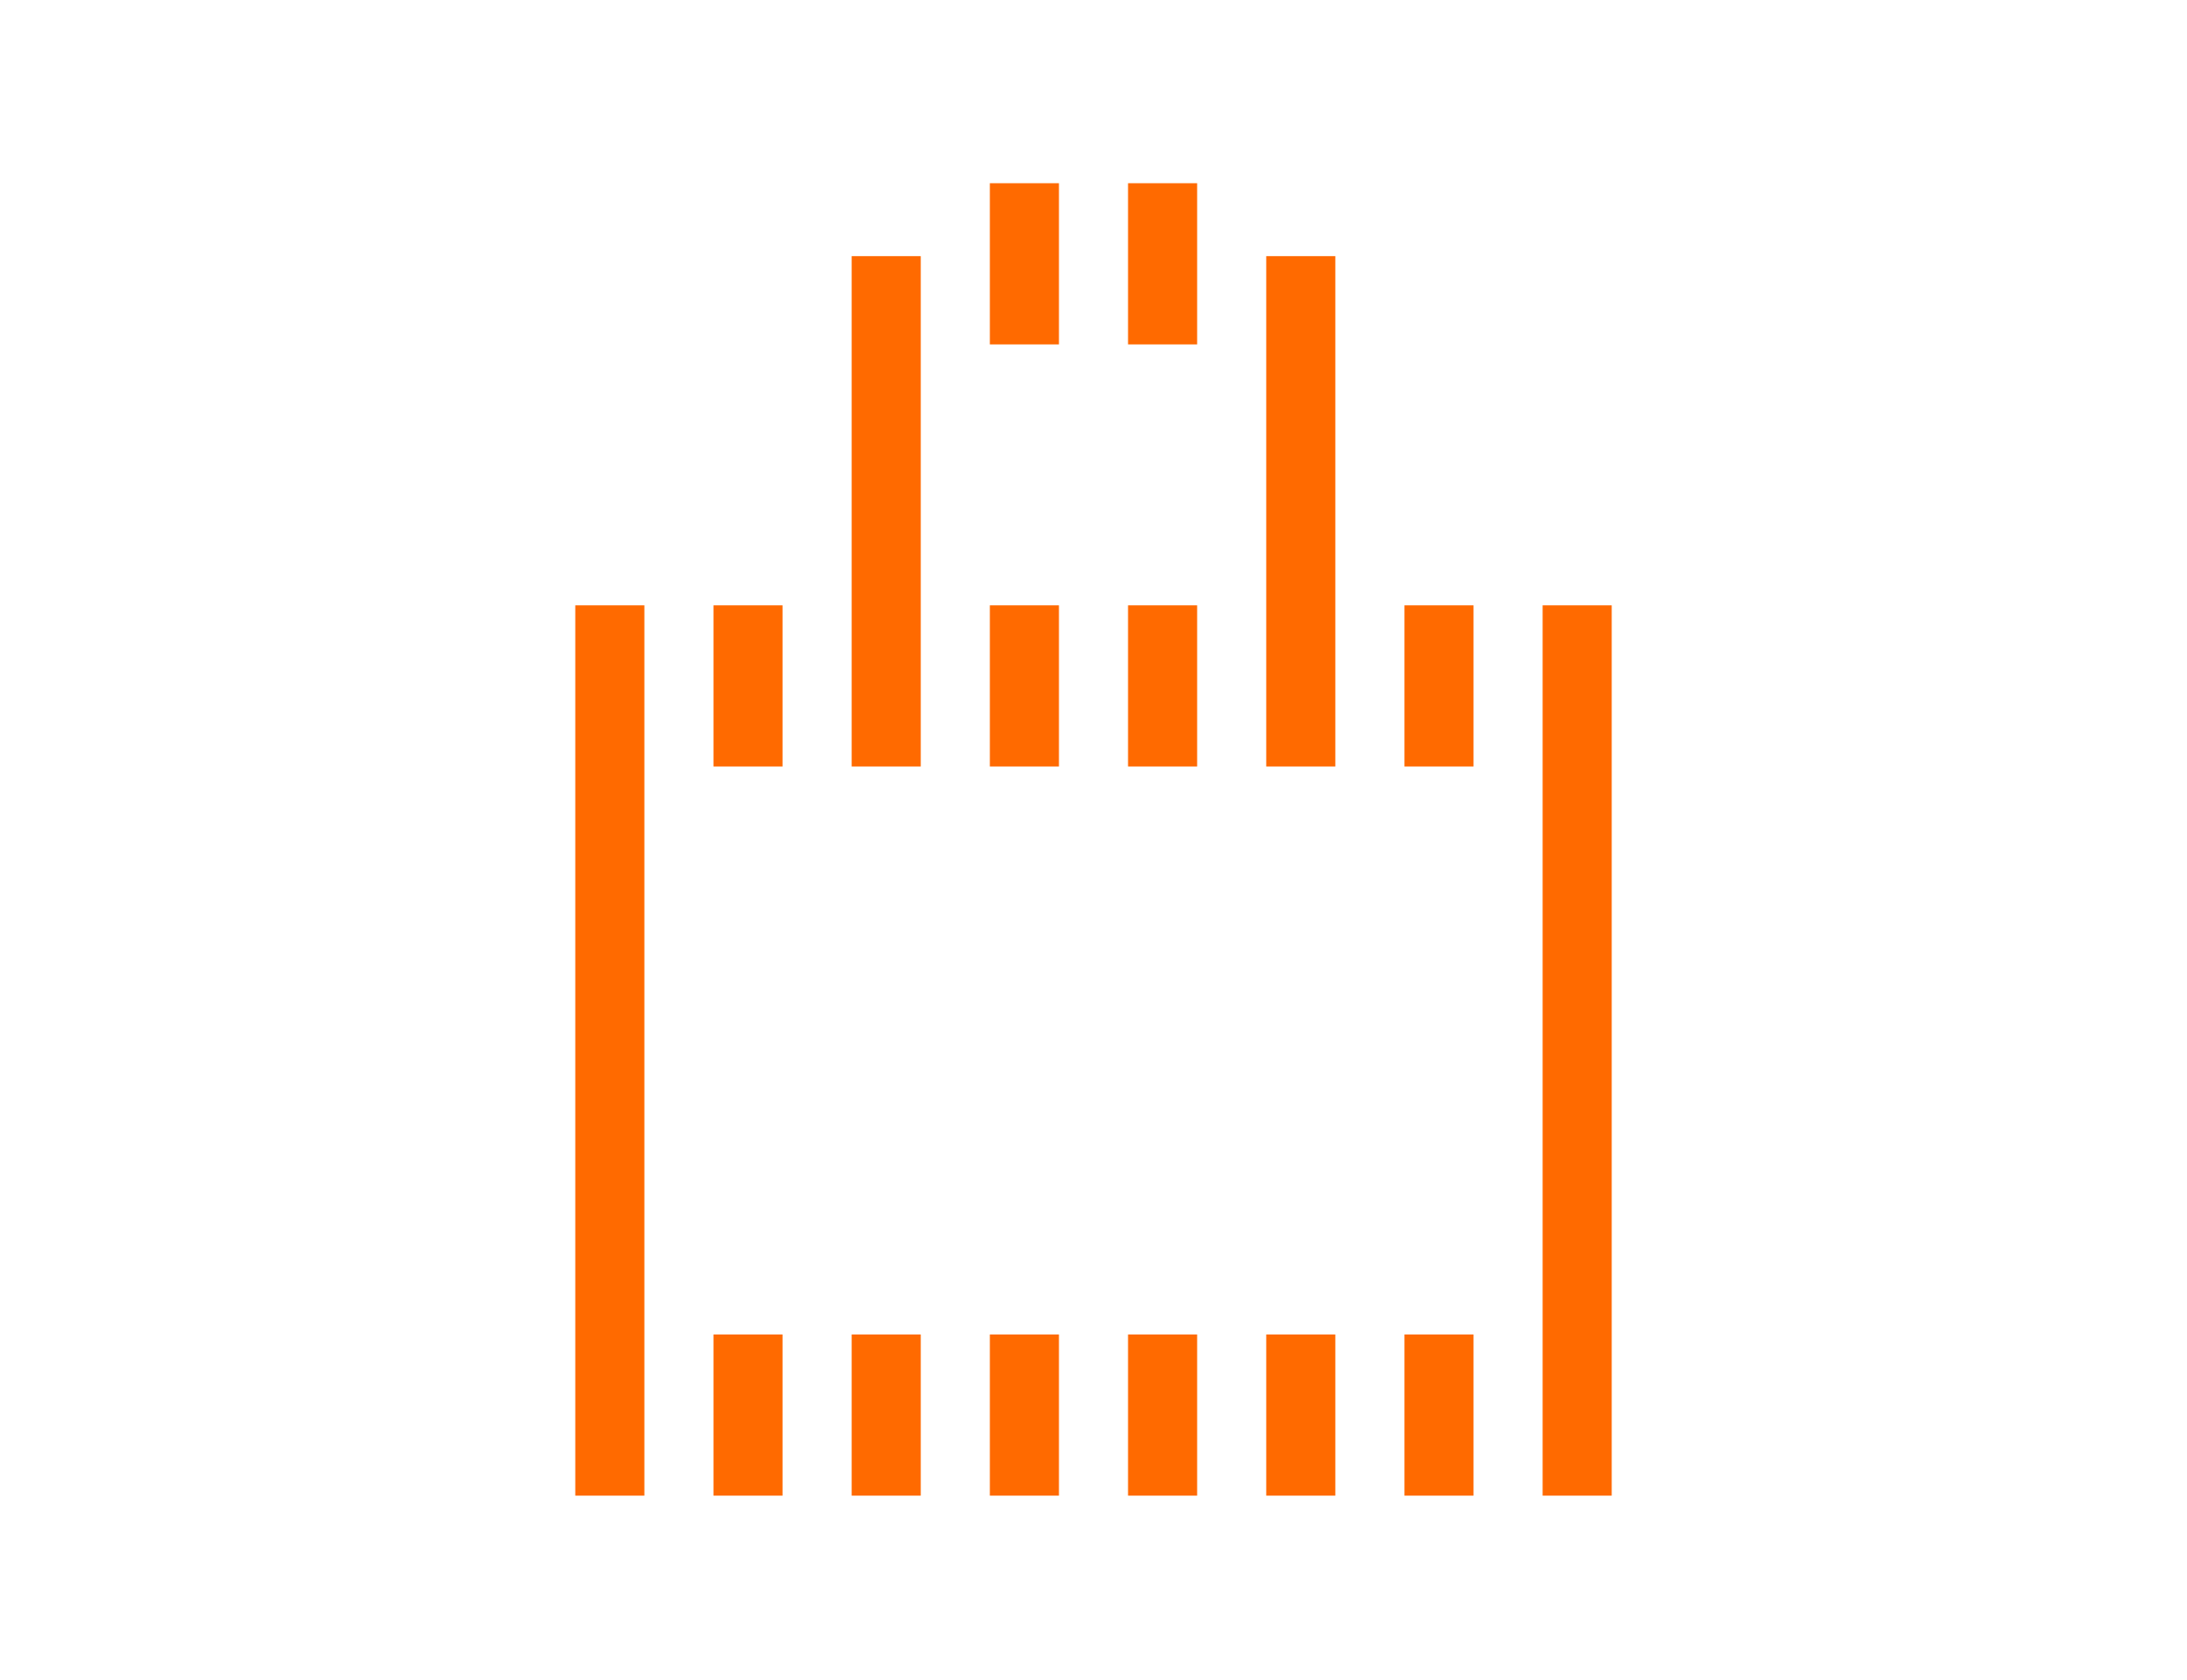
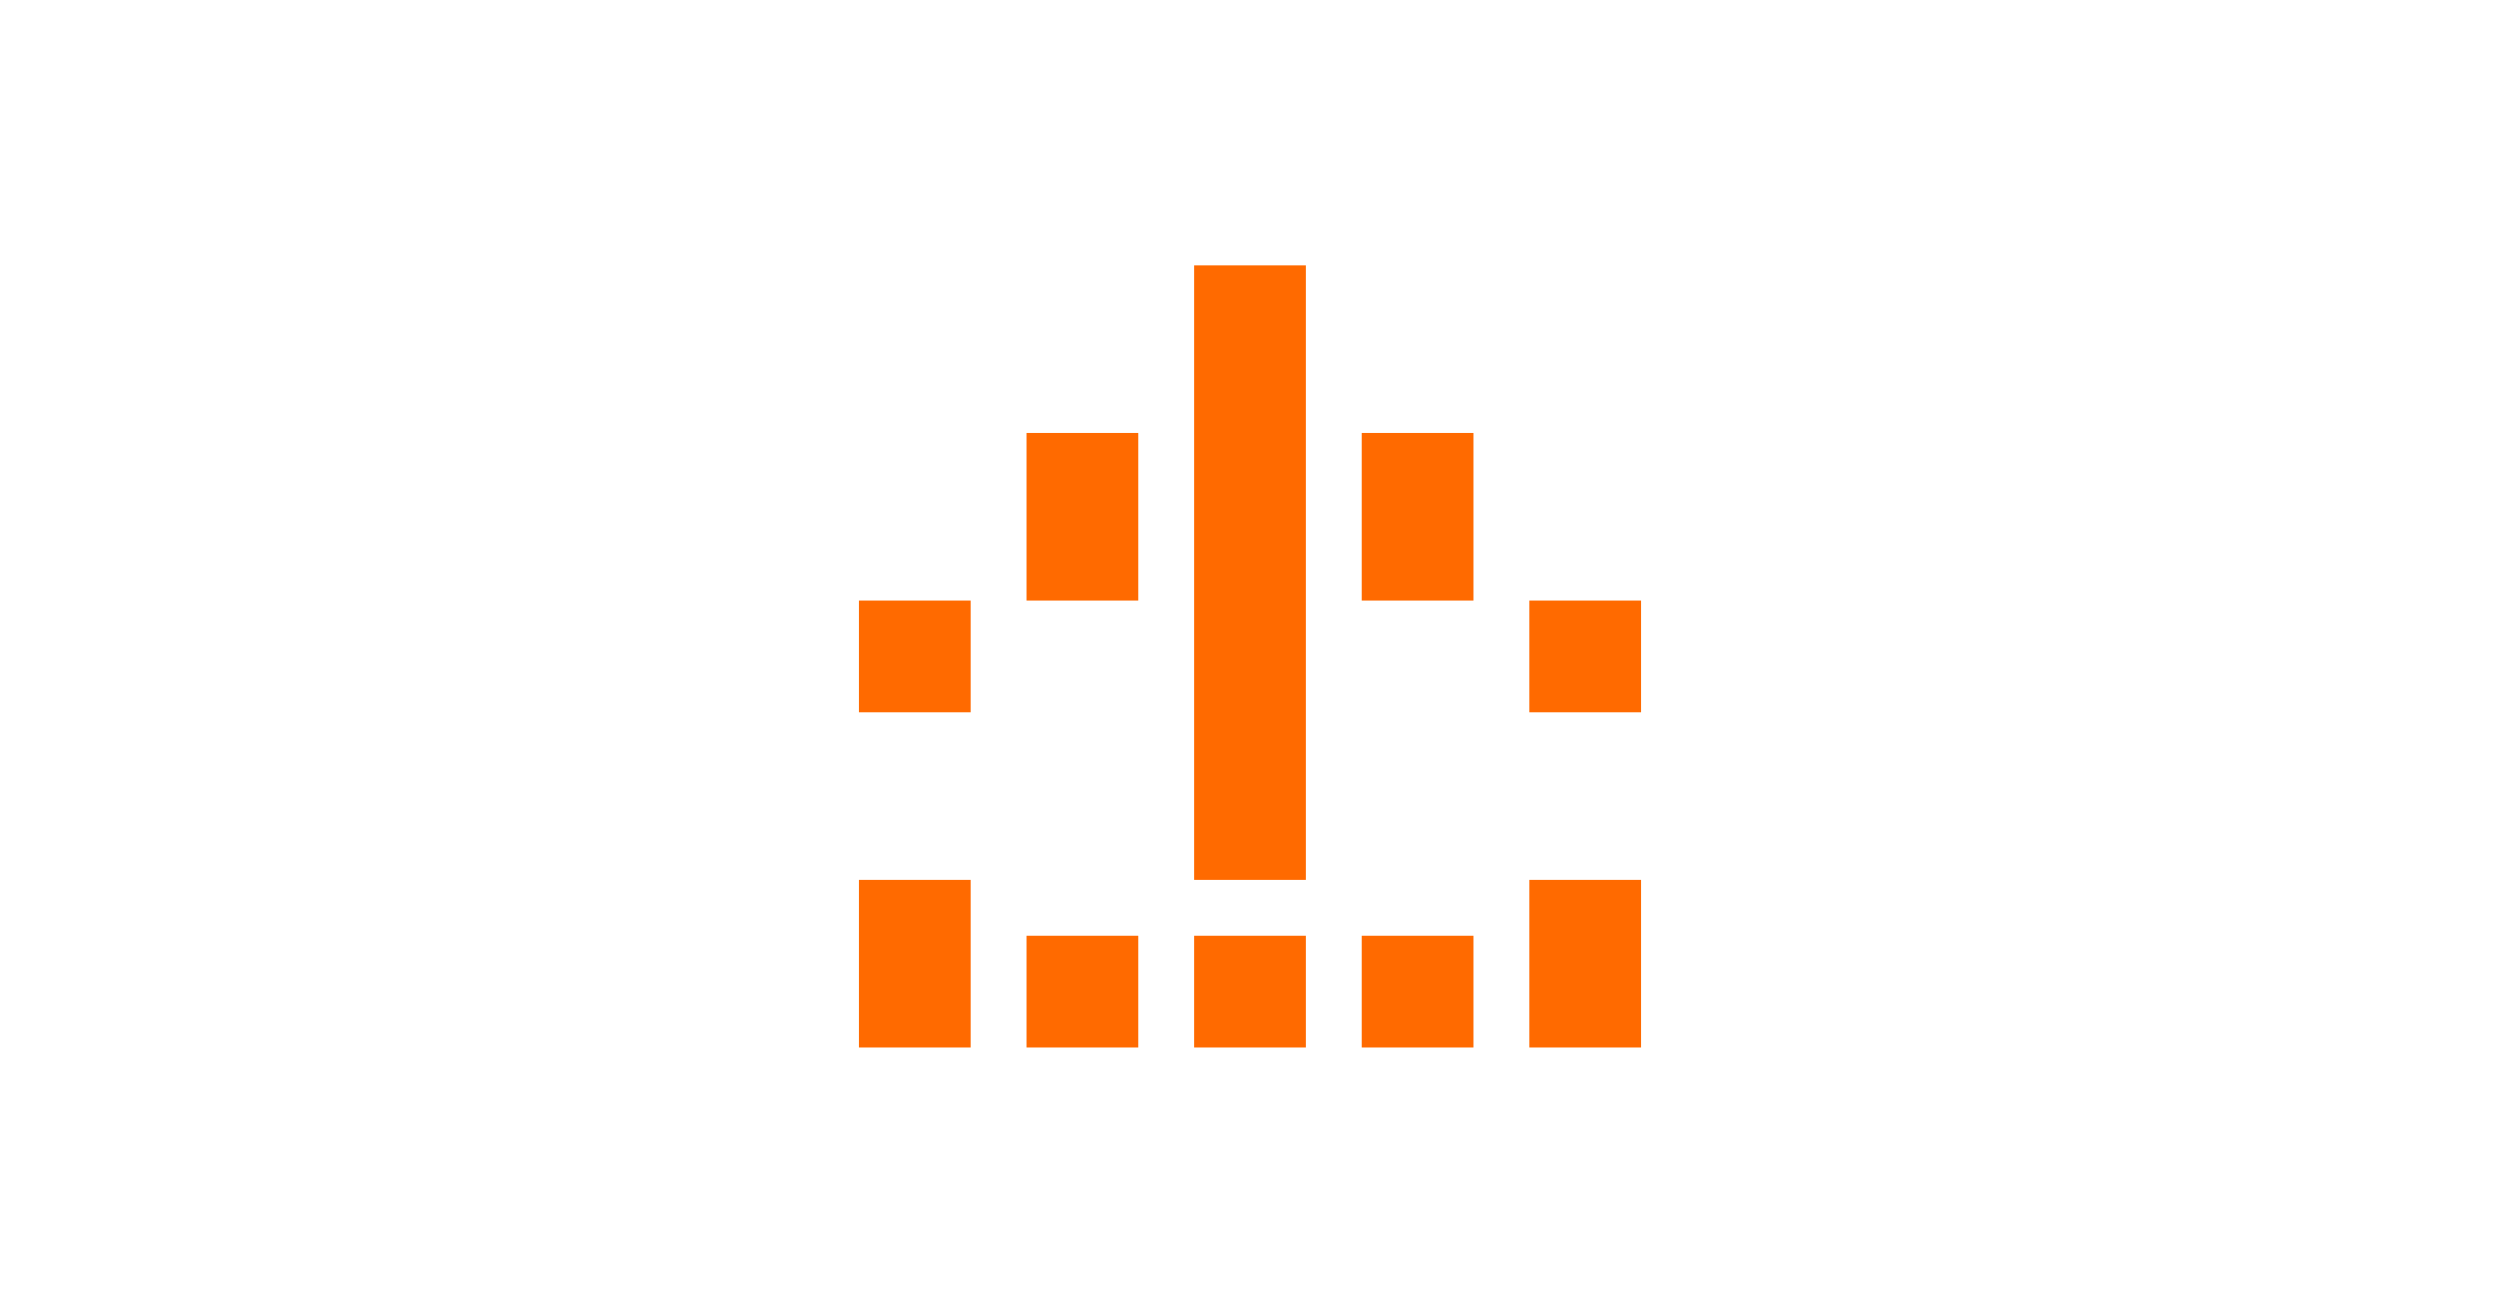
- <svg xmlns="http://www.w3.org/2000/svg" width="358" height="275" viewBox="0 0 358 275" fill="none">
-   <path d="M105.481 244.901H94.17V99.121H105.481V244.901ZM128.102 244.901H116.792V218.51H128.102V244.901ZM150.723 244.901H139.413V218.51H150.723V244.901ZM173.344 244.901H162.034V218.51H173.344V244.901ZM195.965 244.901H184.655V218.51H195.965V244.901ZM218.586 244.901H207.276V218.51H218.586V244.901ZM241.208 244.901H229.898V218.51H241.208V244.901ZM263.83 99.121V244.901H252.519V99.121H263.83ZM128.102 125.512H116.792V99.121H128.102V125.512ZM150.723 125.512H139.413V41.94H150.723V125.512ZM173.344 125.512H162.034V99.121H173.344V125.512ZM195.965 125.512H184.655V99.121H195.965V125.512ZM218.586 125.512H207.276V41.94H218.586V125.512ZM241.208 125.512H229.898V99.121H241.208V125.512ZM173.344 56.392H162.034V30H173.344V56.392ZM195.965 56.392H184.655V30H195.965V56.392Z" fill="#FF6A00" />
+ <svg xmlns="http://www.w3.org/2000/svg" width="358" height="188" viewBox="0 0 358 188" fill="none">
+   <path d="M123 86H139V102H123V86ZM123 126H139V150H123V126ZM147 62H163V86H147V62ZM147 134H163V150H147V134ZM171 38H187V126H171V38ZM171 134H187V150H171V134ZM195 62H211V86H195V62ZM195 134H211V150H195V134ZM219 86H235V102H219V86ZM219 126H235V150H219V126Z" fill="#FF6A00" />
</svg>
